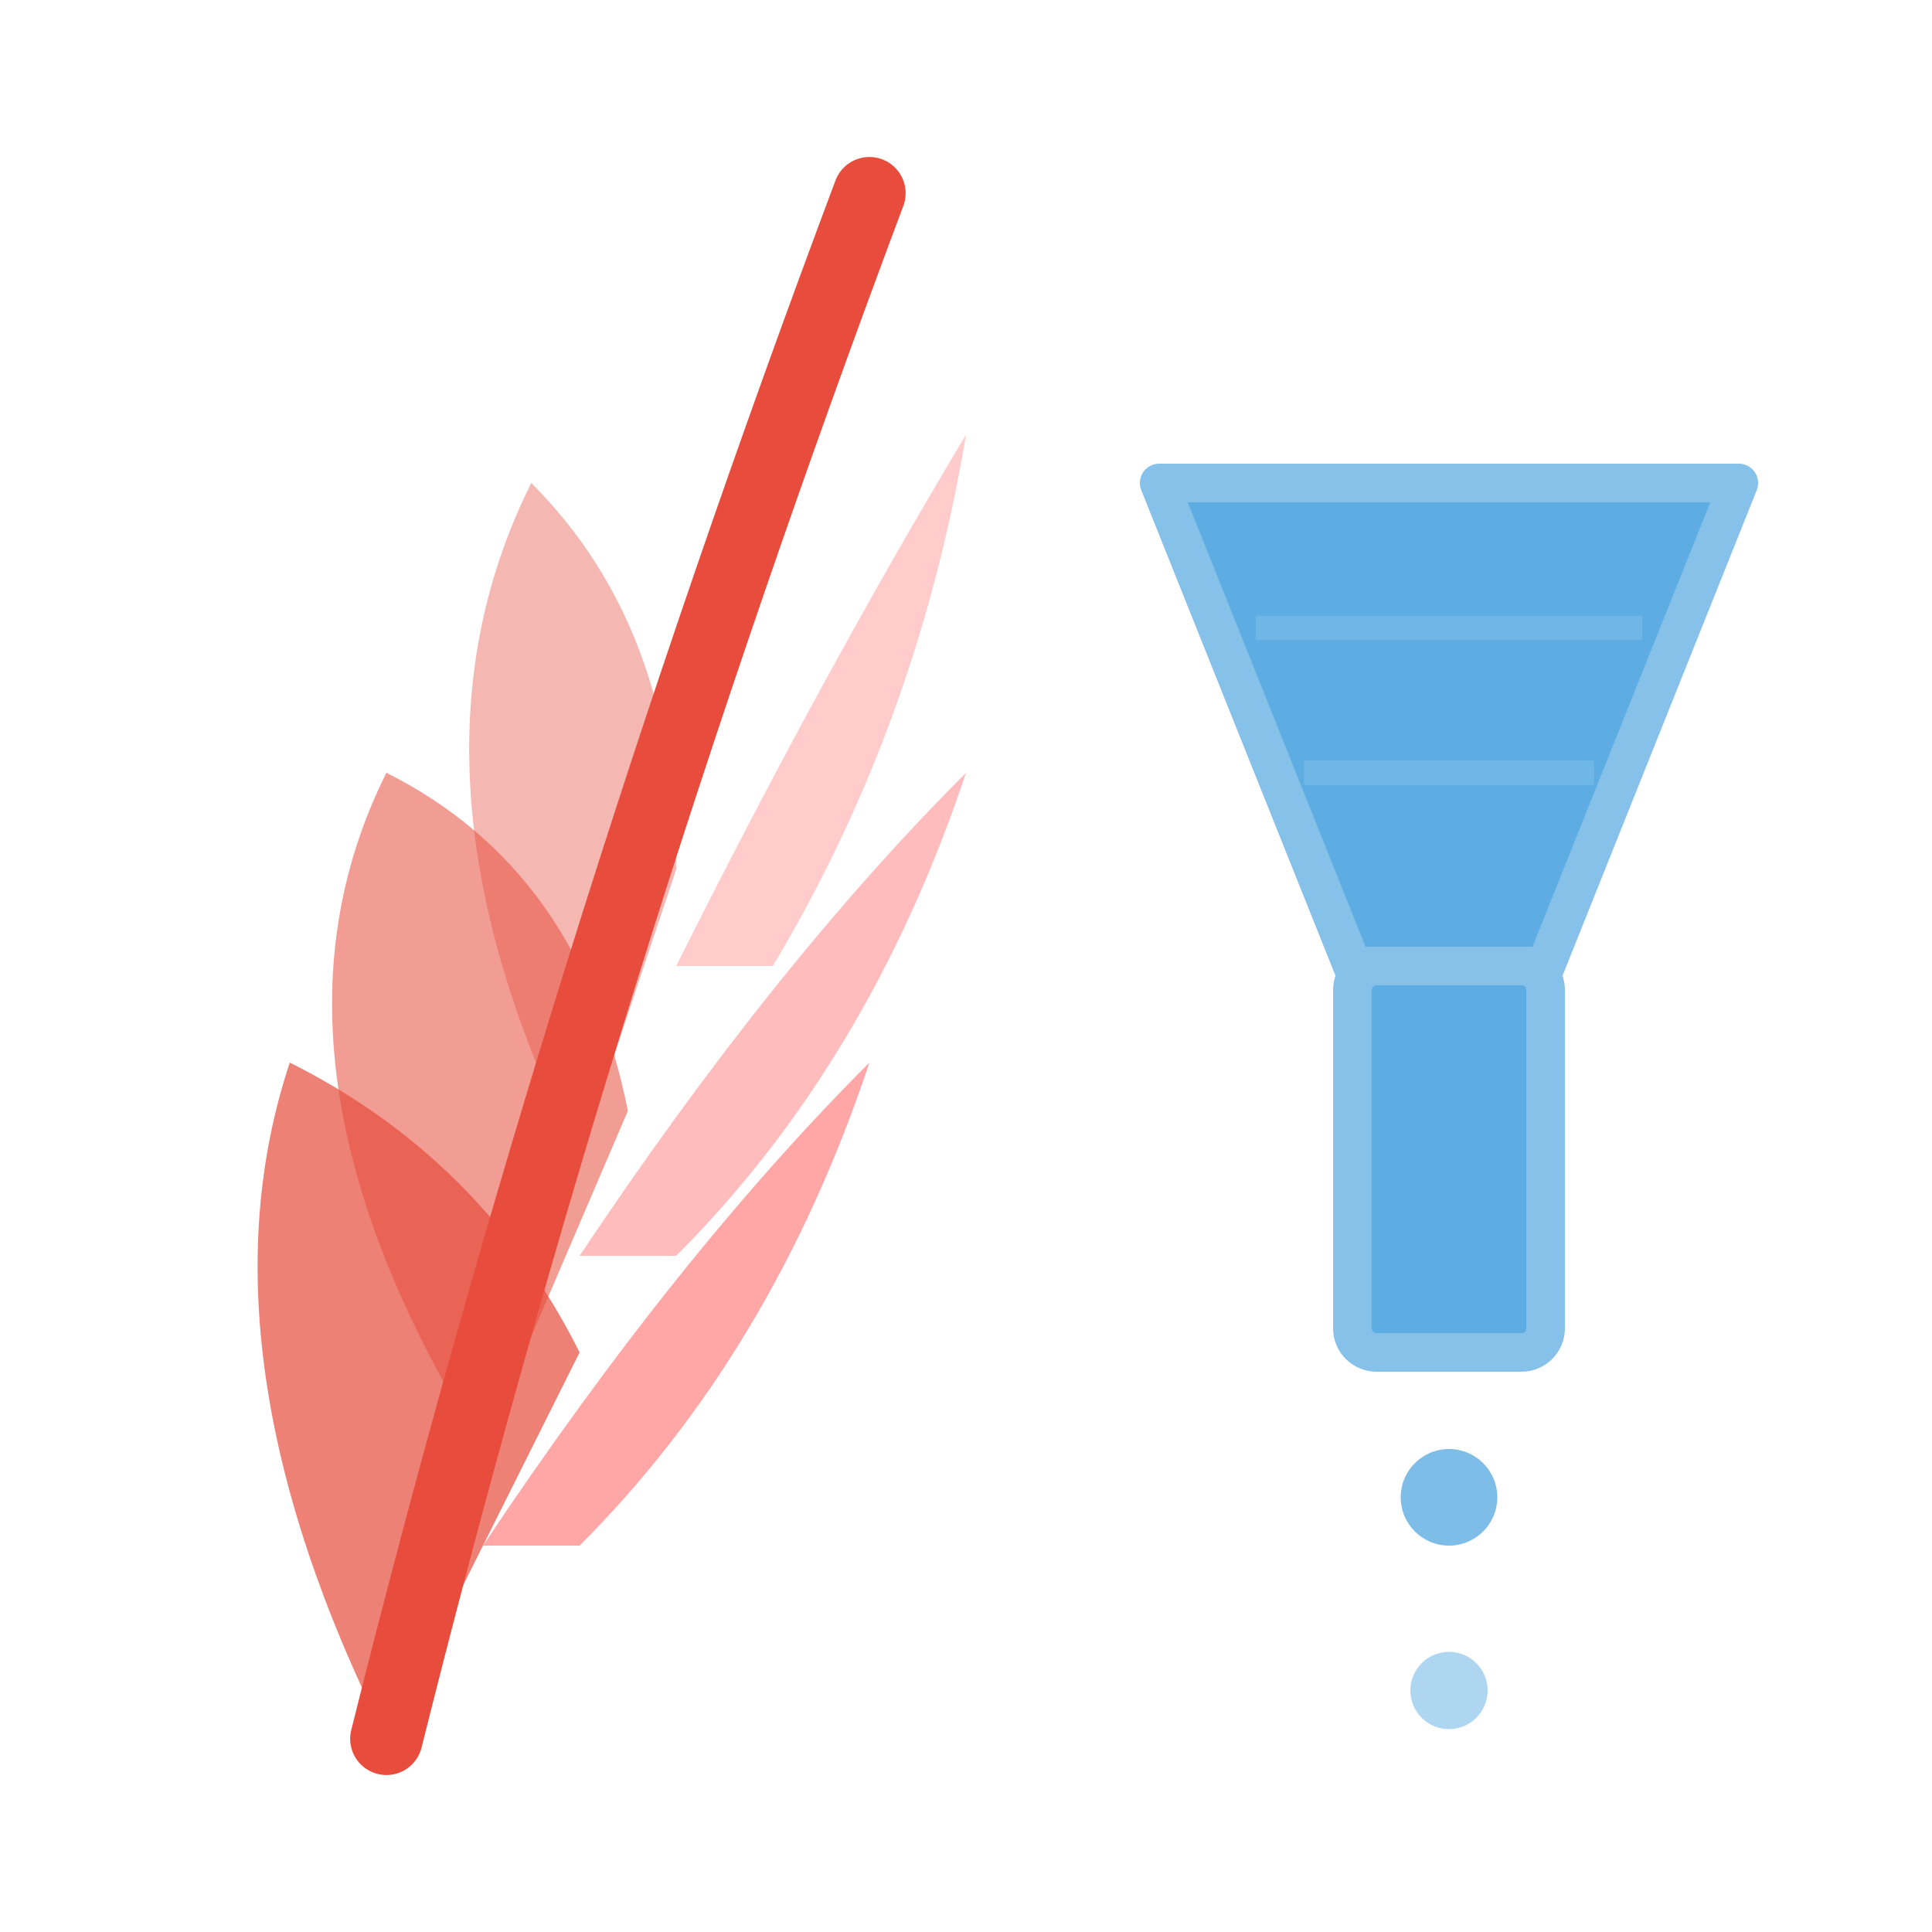
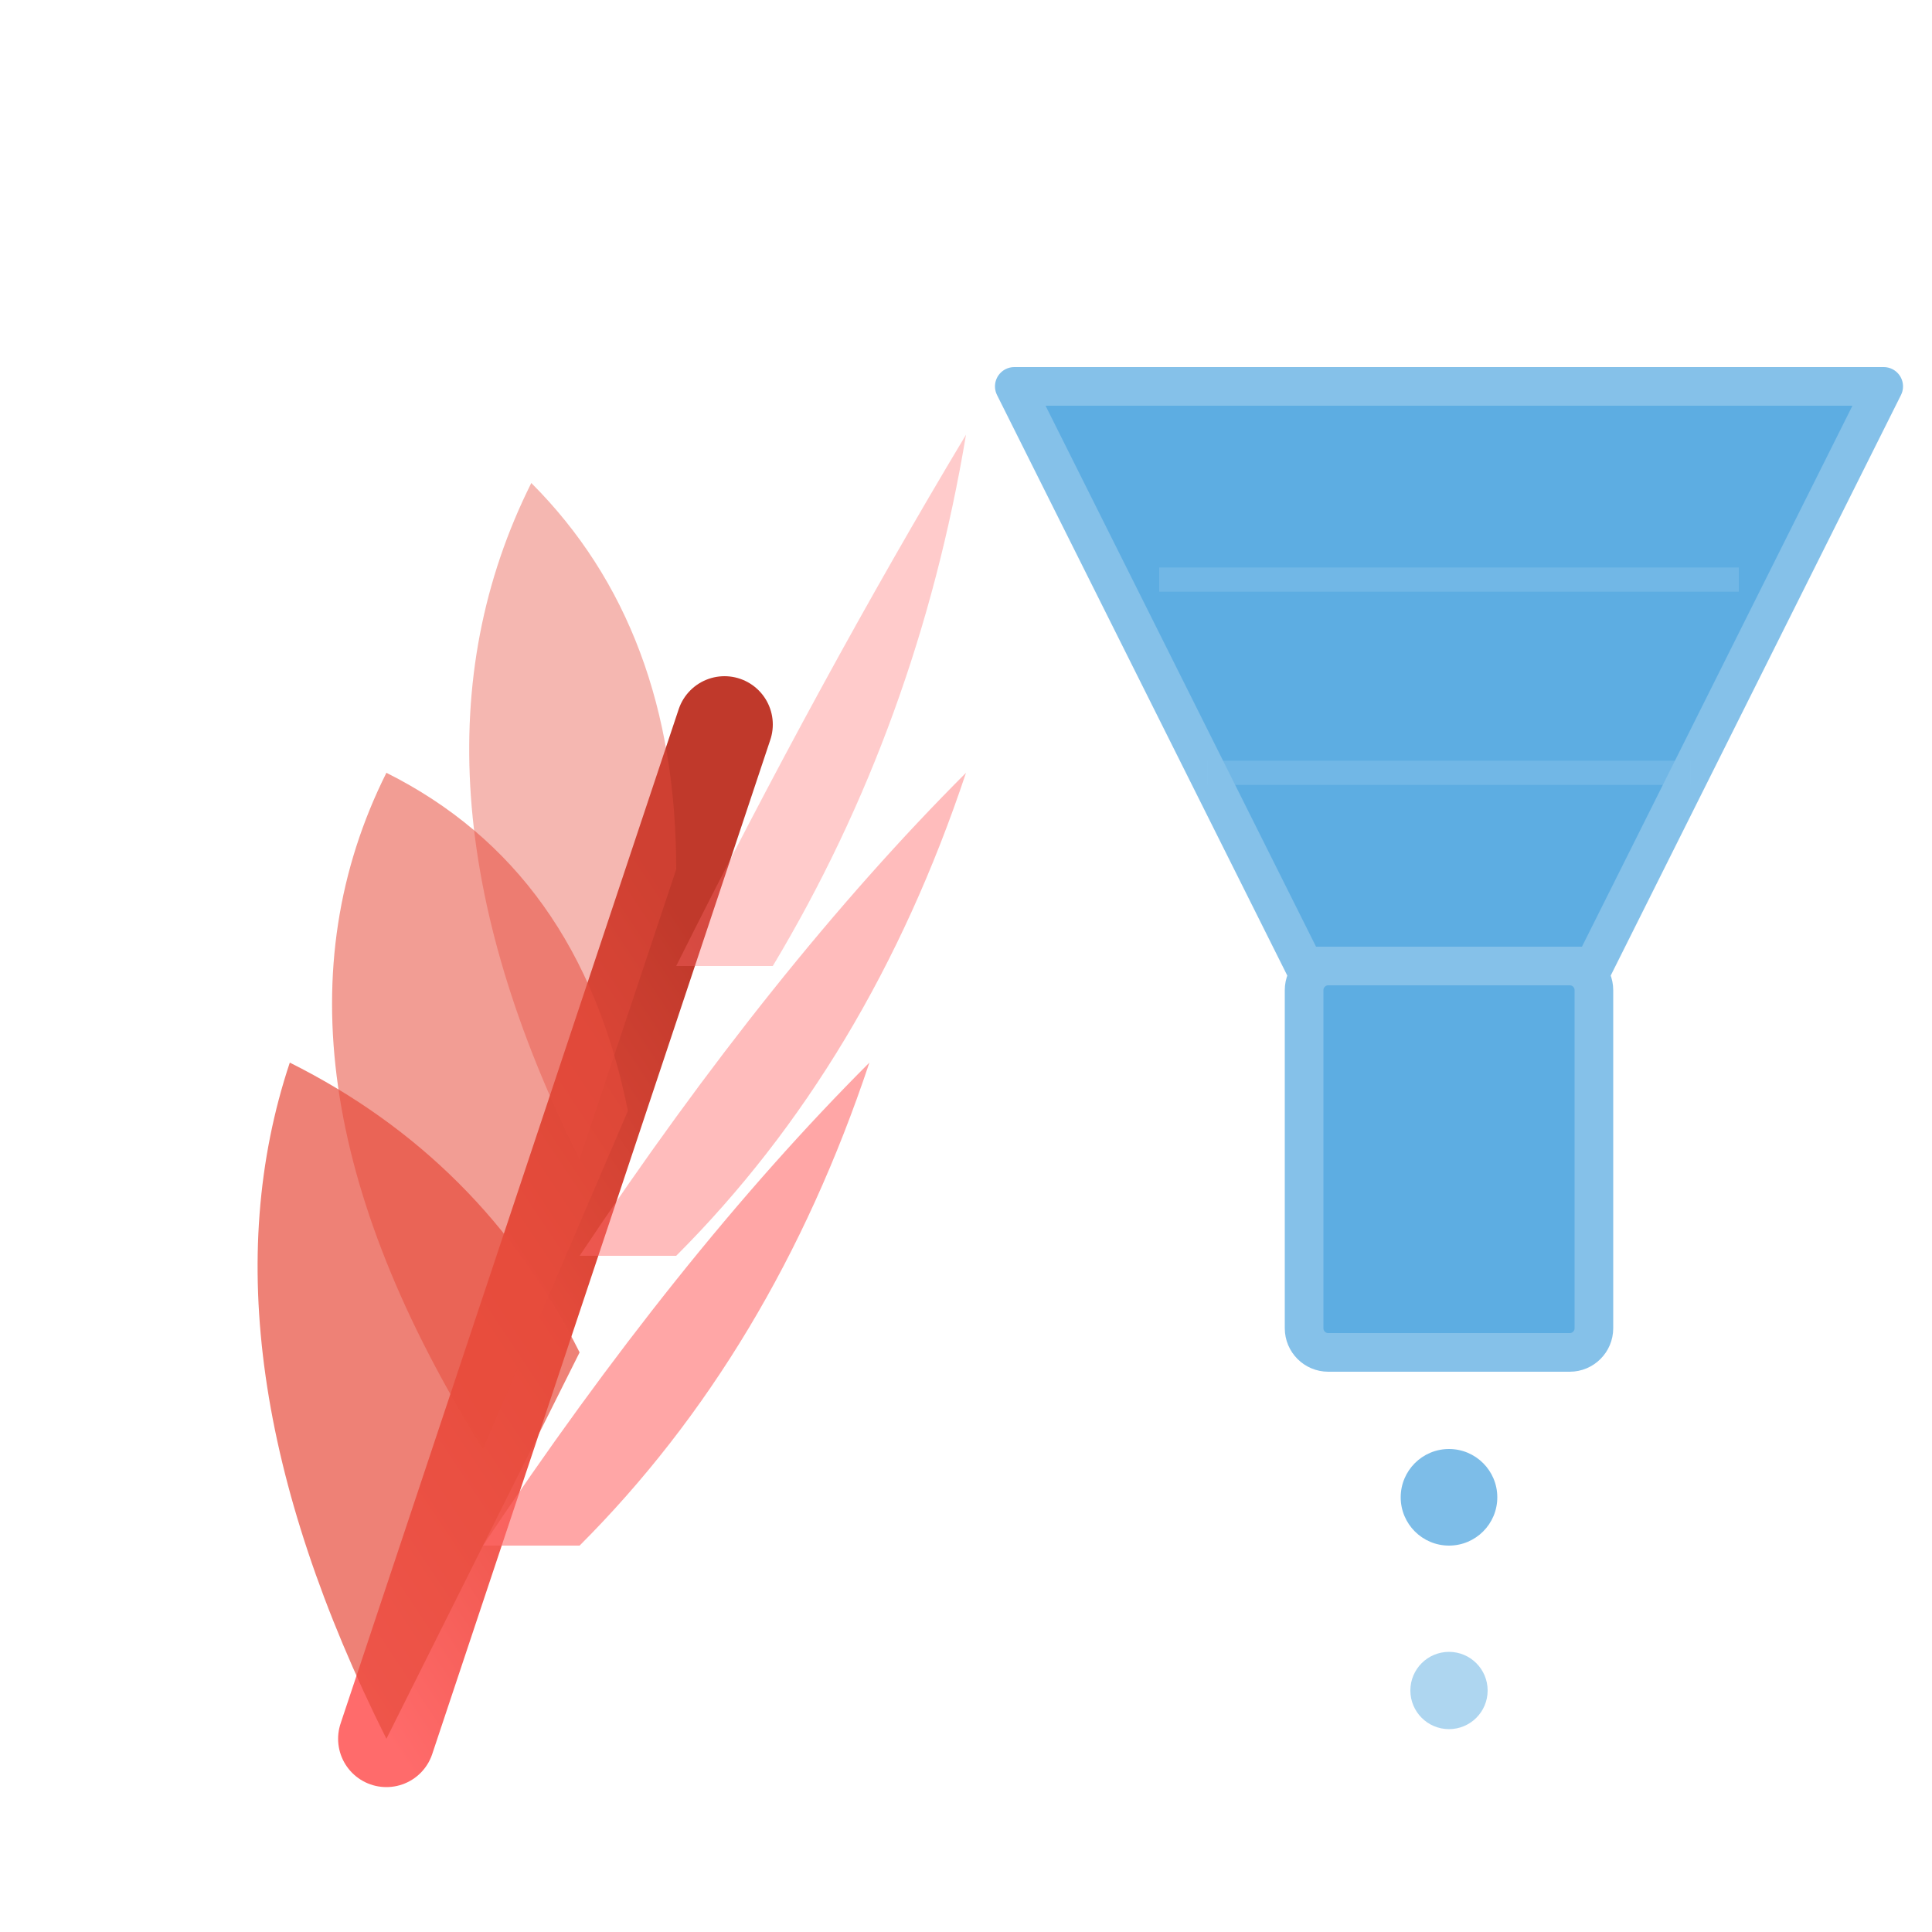
<svg xmlns="http://www.w3.org/2000/svg" viewBox="0 0 40 40" width="40" height="40">
-   <path d="M8 36 Q12 20 18 4" fill="none" stroke="#E74C3C" stroke-width="1.5" stroke-linecap="round" />
+   <defs>
+     <linearGradient id="quillGradientDark" x1="0.5" y1="0" x2="0" y2="1">
+       <stop offset="0%" stop-color="#C0392B" />
+       <stop offset="50%" stop-color="#E74C3C" />
+       <stop offset="100%" stop-color="#FF6B6B" />
+     </linearGradient>
+   </defs>
+   <path d="M8 36 Q11 27 15 15" fill="none" stroke="url(#quillGradientDark)" stroke-width="2" stroke-linecap="round" />
  <path d="M8 36 Q4 28 6 22 Q10 24 12 28" fill="#E74C3C" opacity="0.7" />
  <path d="M10 30 Q5 22 8 16 Q12 18 13 23" fill="#E74C3C" opacity="0.55" />
  <path d="M12 24 Q8 16 11 10 Q14 13 14 18" fill="#E74C3C" opacity="0.4" />
  <path d="M10 32 Q14 26 18 22 Q16 28 12 32" fill="#FF6B6B" opacity="0.6" />
  <path d="M12 26 Q16 20 20 16 Q18 22 14 26" fill="#FF6B6B" opacity="0.45" />
  <path d="M14 20 Q17 14 20 9 Q19 15 16 20" fill="#FF6B6B" opacity="0.35" />
-   <path d="M24 10 L36 10 L32 20 L28 20 Z" fill="#5DADE2" stroke="#85C1E9" stroke-width="0.8" stroke-linejoin="round" />
-   <rect x="28" y="20" width="4" height="8" rx="0.5" fill="#5DADE2" stroke="#85C1E9" stroke-width="0.8" />
-   <line x1="26" y1="13" x2="34" y2="13" stroke="#85C1E9" stroke-width="0.5" opacity="0.5" />
-   <line x1="27" y1="16" x2="33" y2="16" stroke="#85C1E9" stroke-width="0.5" opacity="0.5" />
+   <path d="M21 8 L39 8 L33 20 L27 20 Z" fill="#5DADE2" stroke="#85C1E9" stroke-width="0.8" stroke-linejoin="round" />
+   <rect x="27" y="20" width="6" height="8" rx="0.5" fill="#5DADE2" stroke="#85C1E9" stroke-width="0.8" />
+   <line x1="24" y1="12" x2="36" y2="12" stroke="#85C1E9" stroke-width="0.5" opacity="0.5" />
+   <line x1="25" y1="16" x2="35" y2="16" stroke="#85C1E9" stroke-width="0.5" opacity="0.5" />
  <circle cx="30" cy="31" r="1" fill="#5DADE2" opacity="0.8" />
  <circle cx="30" cy="35" r="0.8" fill="#5DADE2" opacity="0.5" />
</svg>
